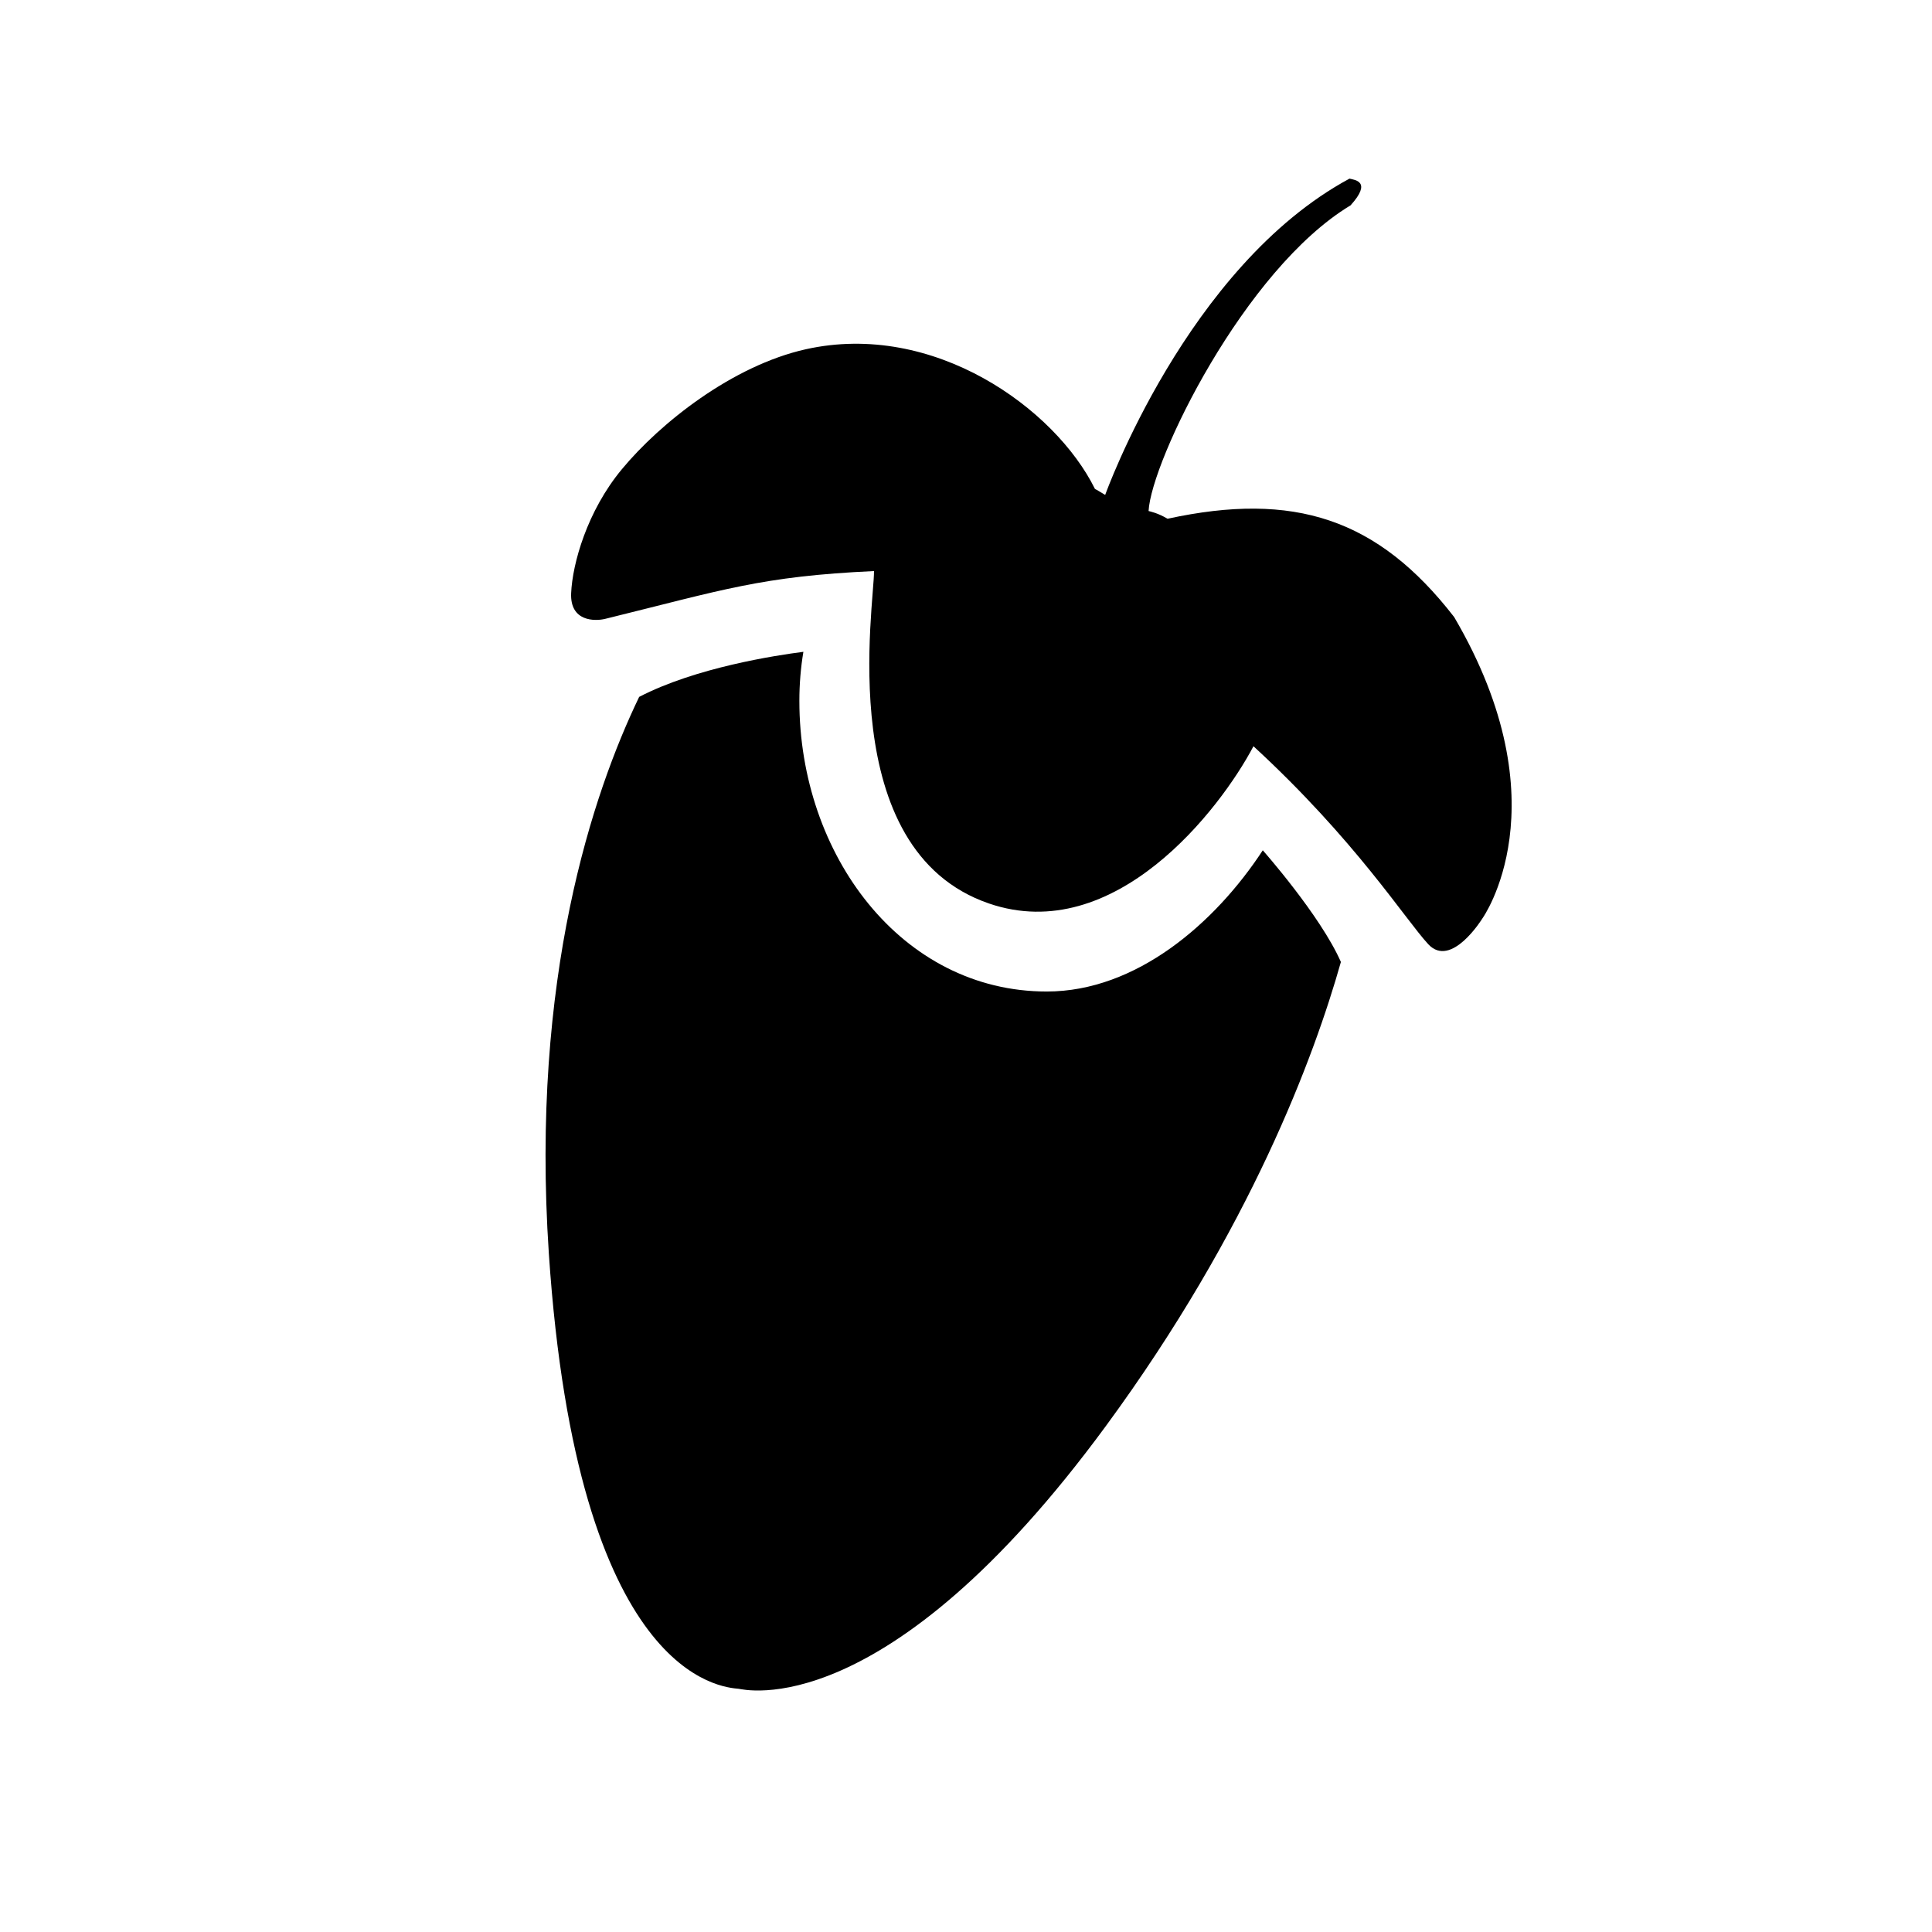
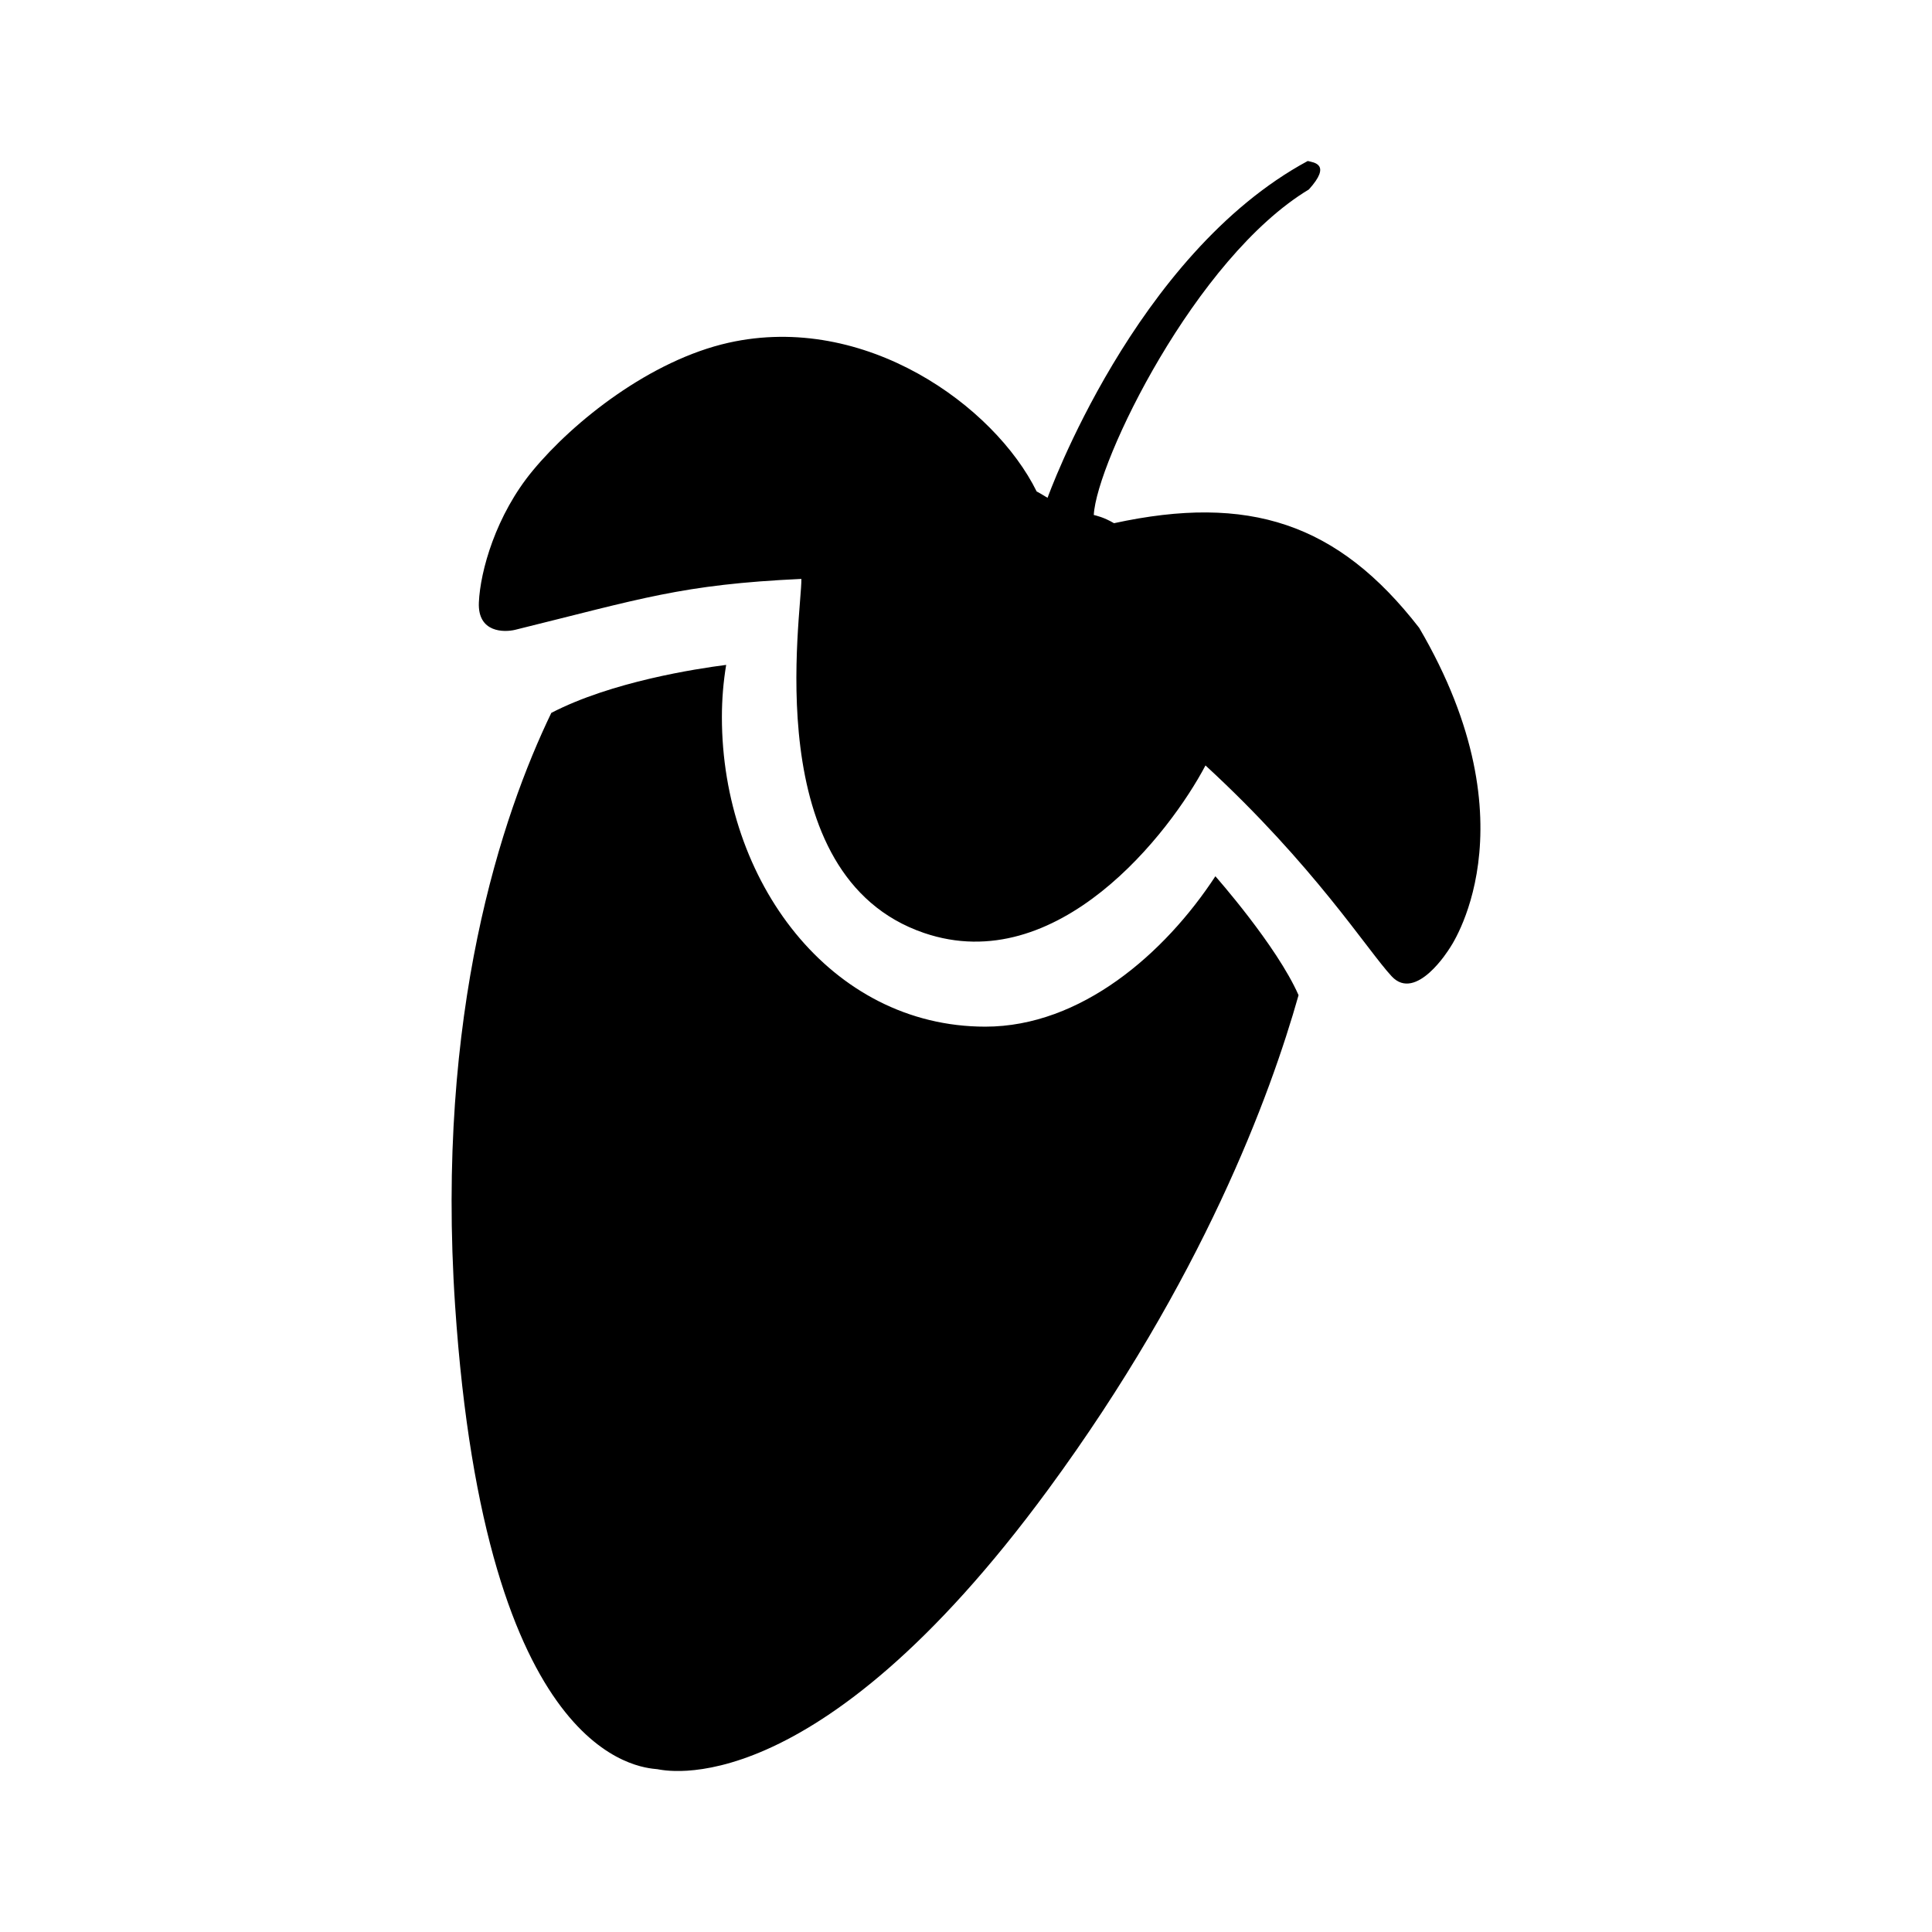
- <svg xmlns="http://www.w3.org/2000/svg" width="24" height="24" fill="none" viewBox="0 0 24 24">
-   <path fill="#000" d="M15.687 10.563s.716.809.97 1.387c-.33 1.169-1.122 3.316-2.919 5.764-2.744 3.738-4.508 3.27-4.561 3.265-.207-.02-2.005-.124-2.359-5.406-.229-3.426.548-5.724 1.122-6.916.704-.365 1.692-.515 2.04-.56q-.05.299-.05.61c0 1.91 1.267 3.61 3.073 3.61 1.115 0 2.093-.852 2.683-1.753z" />
-   <path fill="#000" d="M17.743 11.73c.285.306.67-.318.67-.318s1.02-1.413-.349-3.747c-.95-1.226-1.99-1.562-3.56-1.221-.123-.072-.208-.088-.236-.096.033-.62 1.184-2.998 2.509-3.797.269-.297.056-.315-.013-.332-2.02 1.09-3.035 3.929-3.035 3.929s-.12-.073-.127-.074c-.494-1-2.003-2.091-3.594-1.735-.91.204-1.806.914-2.283 1.49-.432.52-.614 1.173-.63 1.539-.016.357.298.35.422.32 1.474-.363 1.94-.529 3.34-.594.008.397-.515 3.465 1.43 4.13 1.56.533 2.871-1.17 3.284-1.954 1.268 1.167 1.886 2.152 2.172 2.46" />
+ <svg xmlns="http://www.w3.org/2000/svg" viewBox="0 0 192 192">
+   <path d="M129.96 16c-17.209 9.286-25.855 33.473-25.855 33.473s-1.022-.622-1.082-.63c-4.208-8.52-17.063-17.815-30.617-14.782-7.752 1.738-15.386 7.786-19.449 12.693-3.68 4.43-5.23 9.993-5.367 13.111-.137 3.041 2.54 2.982 3.596 2.727 12.557-3.093 16.526-4.507 28.453-5.06.068 3.381-4.387 29.517 12.184 35.183 13.29 4.54 24.458-9.967 27.977-16.646 10.802 9.942 16.067 18.333 18.504 20.957 2.428 2.607 5.707-2.709 5.707-2.709s8.69-12.036-2.973-31.92c-8.093-10.444-16.953-13.307-30.328-10.402-1.048-.613-1.773-.75-2.012-.818.281-5.282 10.087-25.541 21.375-32.348 2.292-2.53.477-2.683-.111-2.828zM72.167 66.076c-2.965.383-11.381 1.66-17.379 4.77-4.89 10.154-11.509 29.732-9.559 58.92 3.016 44.997 18.334 45.883 20.098 46.054.452.043 15.48 4.029 38.855-27.816 15.31-20.855 22.056-39.145 24.867-49.104-2.164-4.924-8.263-11.816-8.263-11.816l-.01.008c-5.027 7.676-13.357 14.936-22.855 14.936-15.386 0-26.18-14.482-26.18-30.754 0-1.766.142-3.499.425-5.197z" />
</svg>
